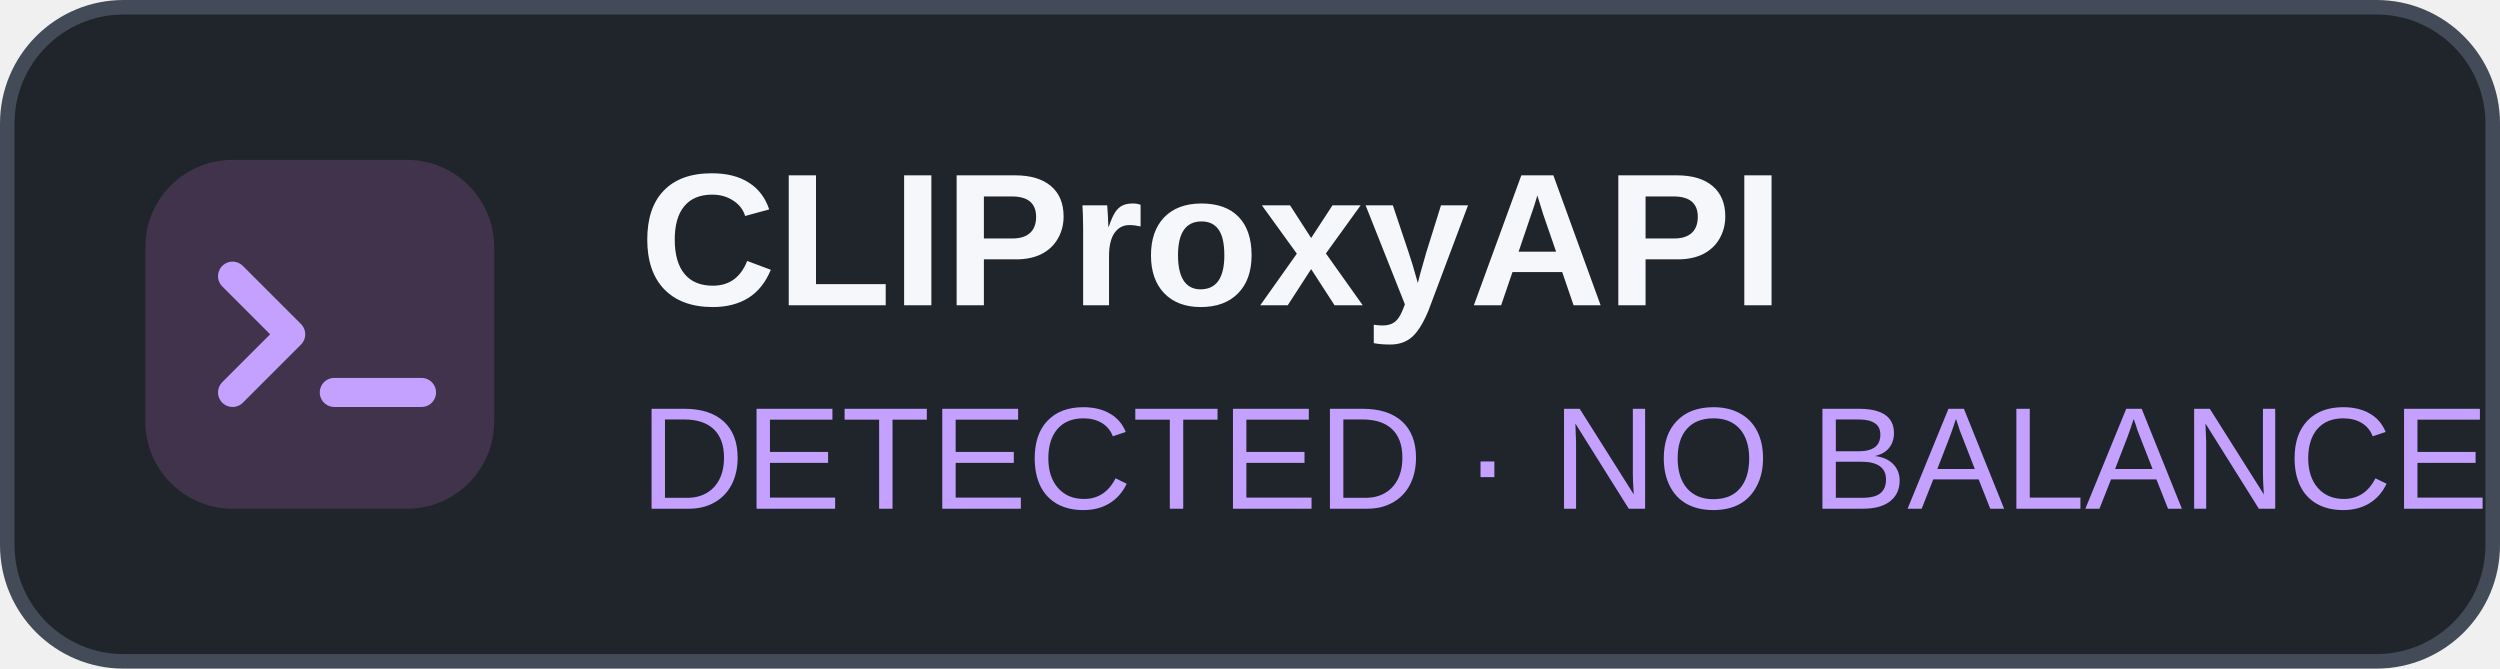
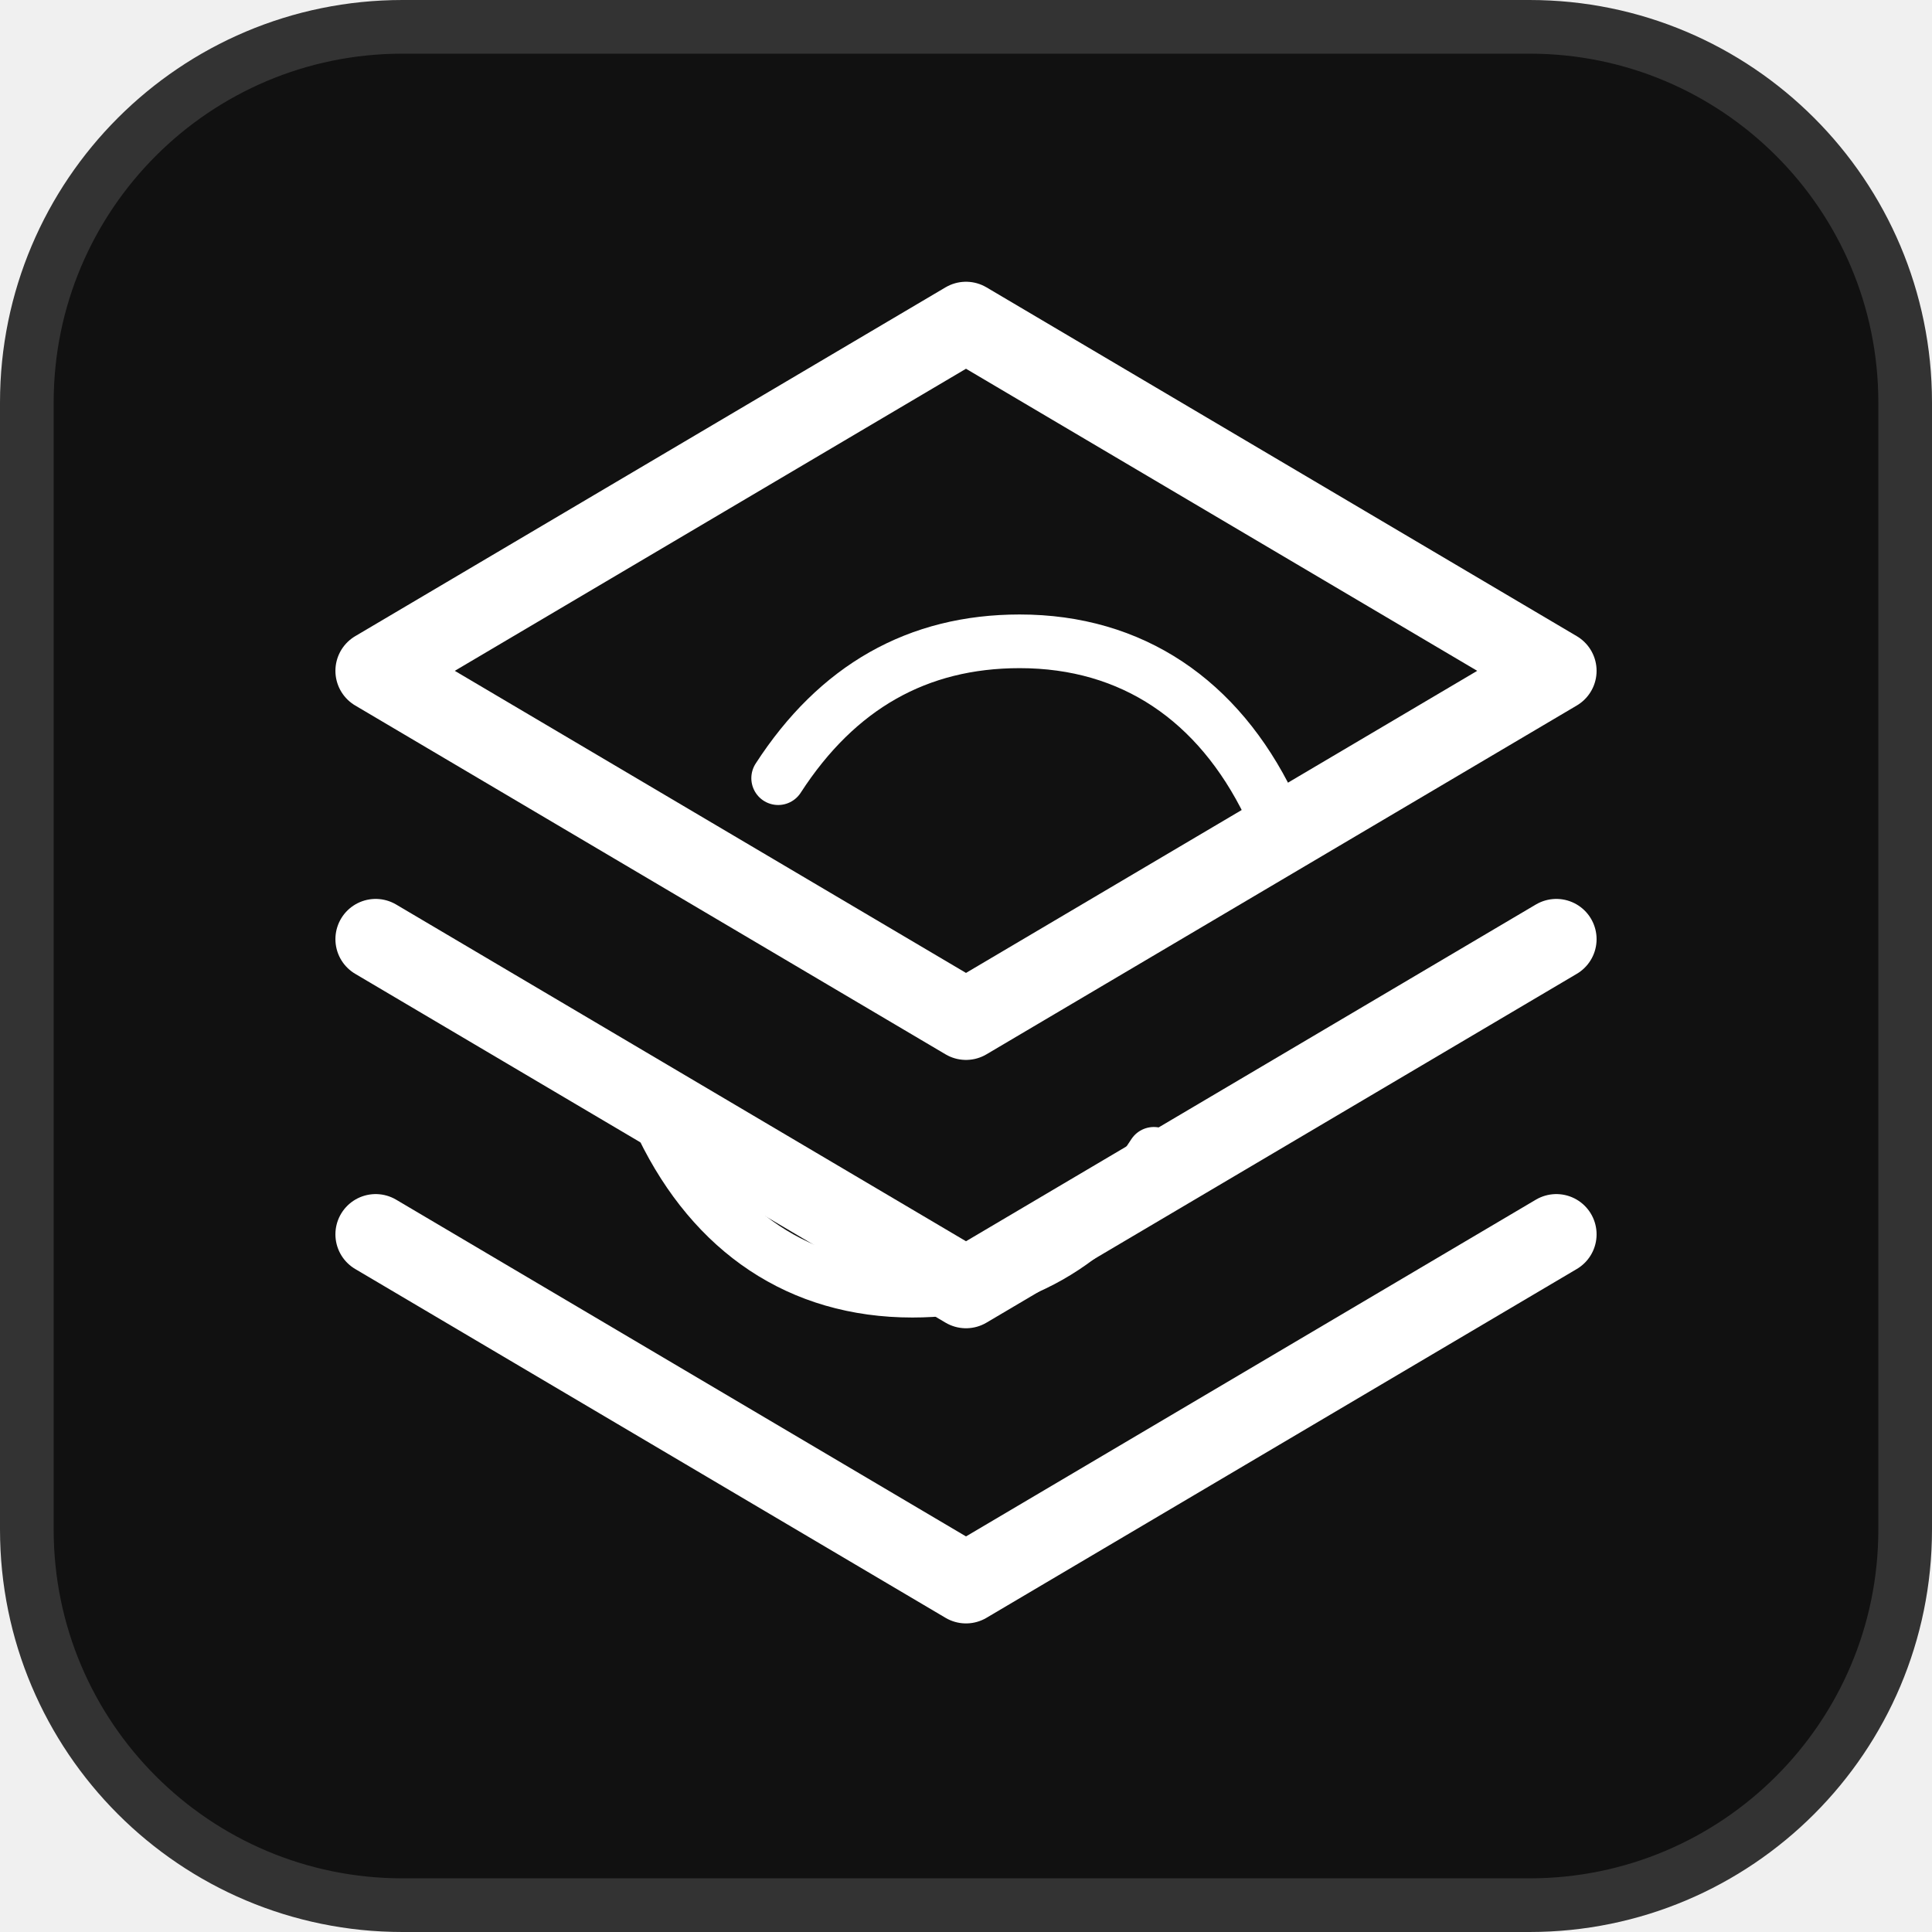
- <svg xmlns="http://www.w3.org/2000/svg" width="172" height="46" viewBox="0 0 172 46" role="img" aria-labelledby="title">
-   <rect x=".5" y=".5" width="171" height="45" rx="8" fill="#20252c" stroke="#424b57" />
-   <rect x="10" y="11" width="24" height="24" rx="6" fill="#40334b" />
-   <path d="m16 19 4 4-4 4m7 0h6" fill="none" stroke="#c4a1ff" stroke-width="2" stroke-linecap="round" stroke-linejoin="round" />
-   <text x="44" y="21" font-family="Arial,sans-serif" font-size="13" font-weight="600" fill="#f5f7fa">CLIProxyAPI</text>
-   <text x="44" y="35" font-family="Arial,sans-serif" font-size="10" fill="#c4a1ff">DETECTED · NO BALANCE</text>
+ <svg xmlns="http://www.w3.org/2000/svg" width="72" height="72" viewBox="0 0 72 72" role="img" aria-labelledby="title desc">
+   <rect x="1" y="1" width="70" height="70" rx="14" fill="#111" stroke="#333" stroke-width="2" />
+   <g fill="none" stroke="#fff" stroke-linecap="round" stroke-linejoin="round" stroke-width="3">
+     <path d="M36 12 58 25 36 38 14 25 36 12Z" />
+     <path d="M14 35 36 48 58 35" />
+     <path d="M14 46 36 59 58 46" />
+     <path d="M29 29c2.2-3.4 5.2-5.1 9-5.1 4.2 0 7.4 2.2 9.3 6.1M43 43c-2.2 3.4-5.2 5.1-9 5.1-4.2 0-7.4-2.2-9.3-6.1" stroke-width="2" />
+   </g>
</svg>
